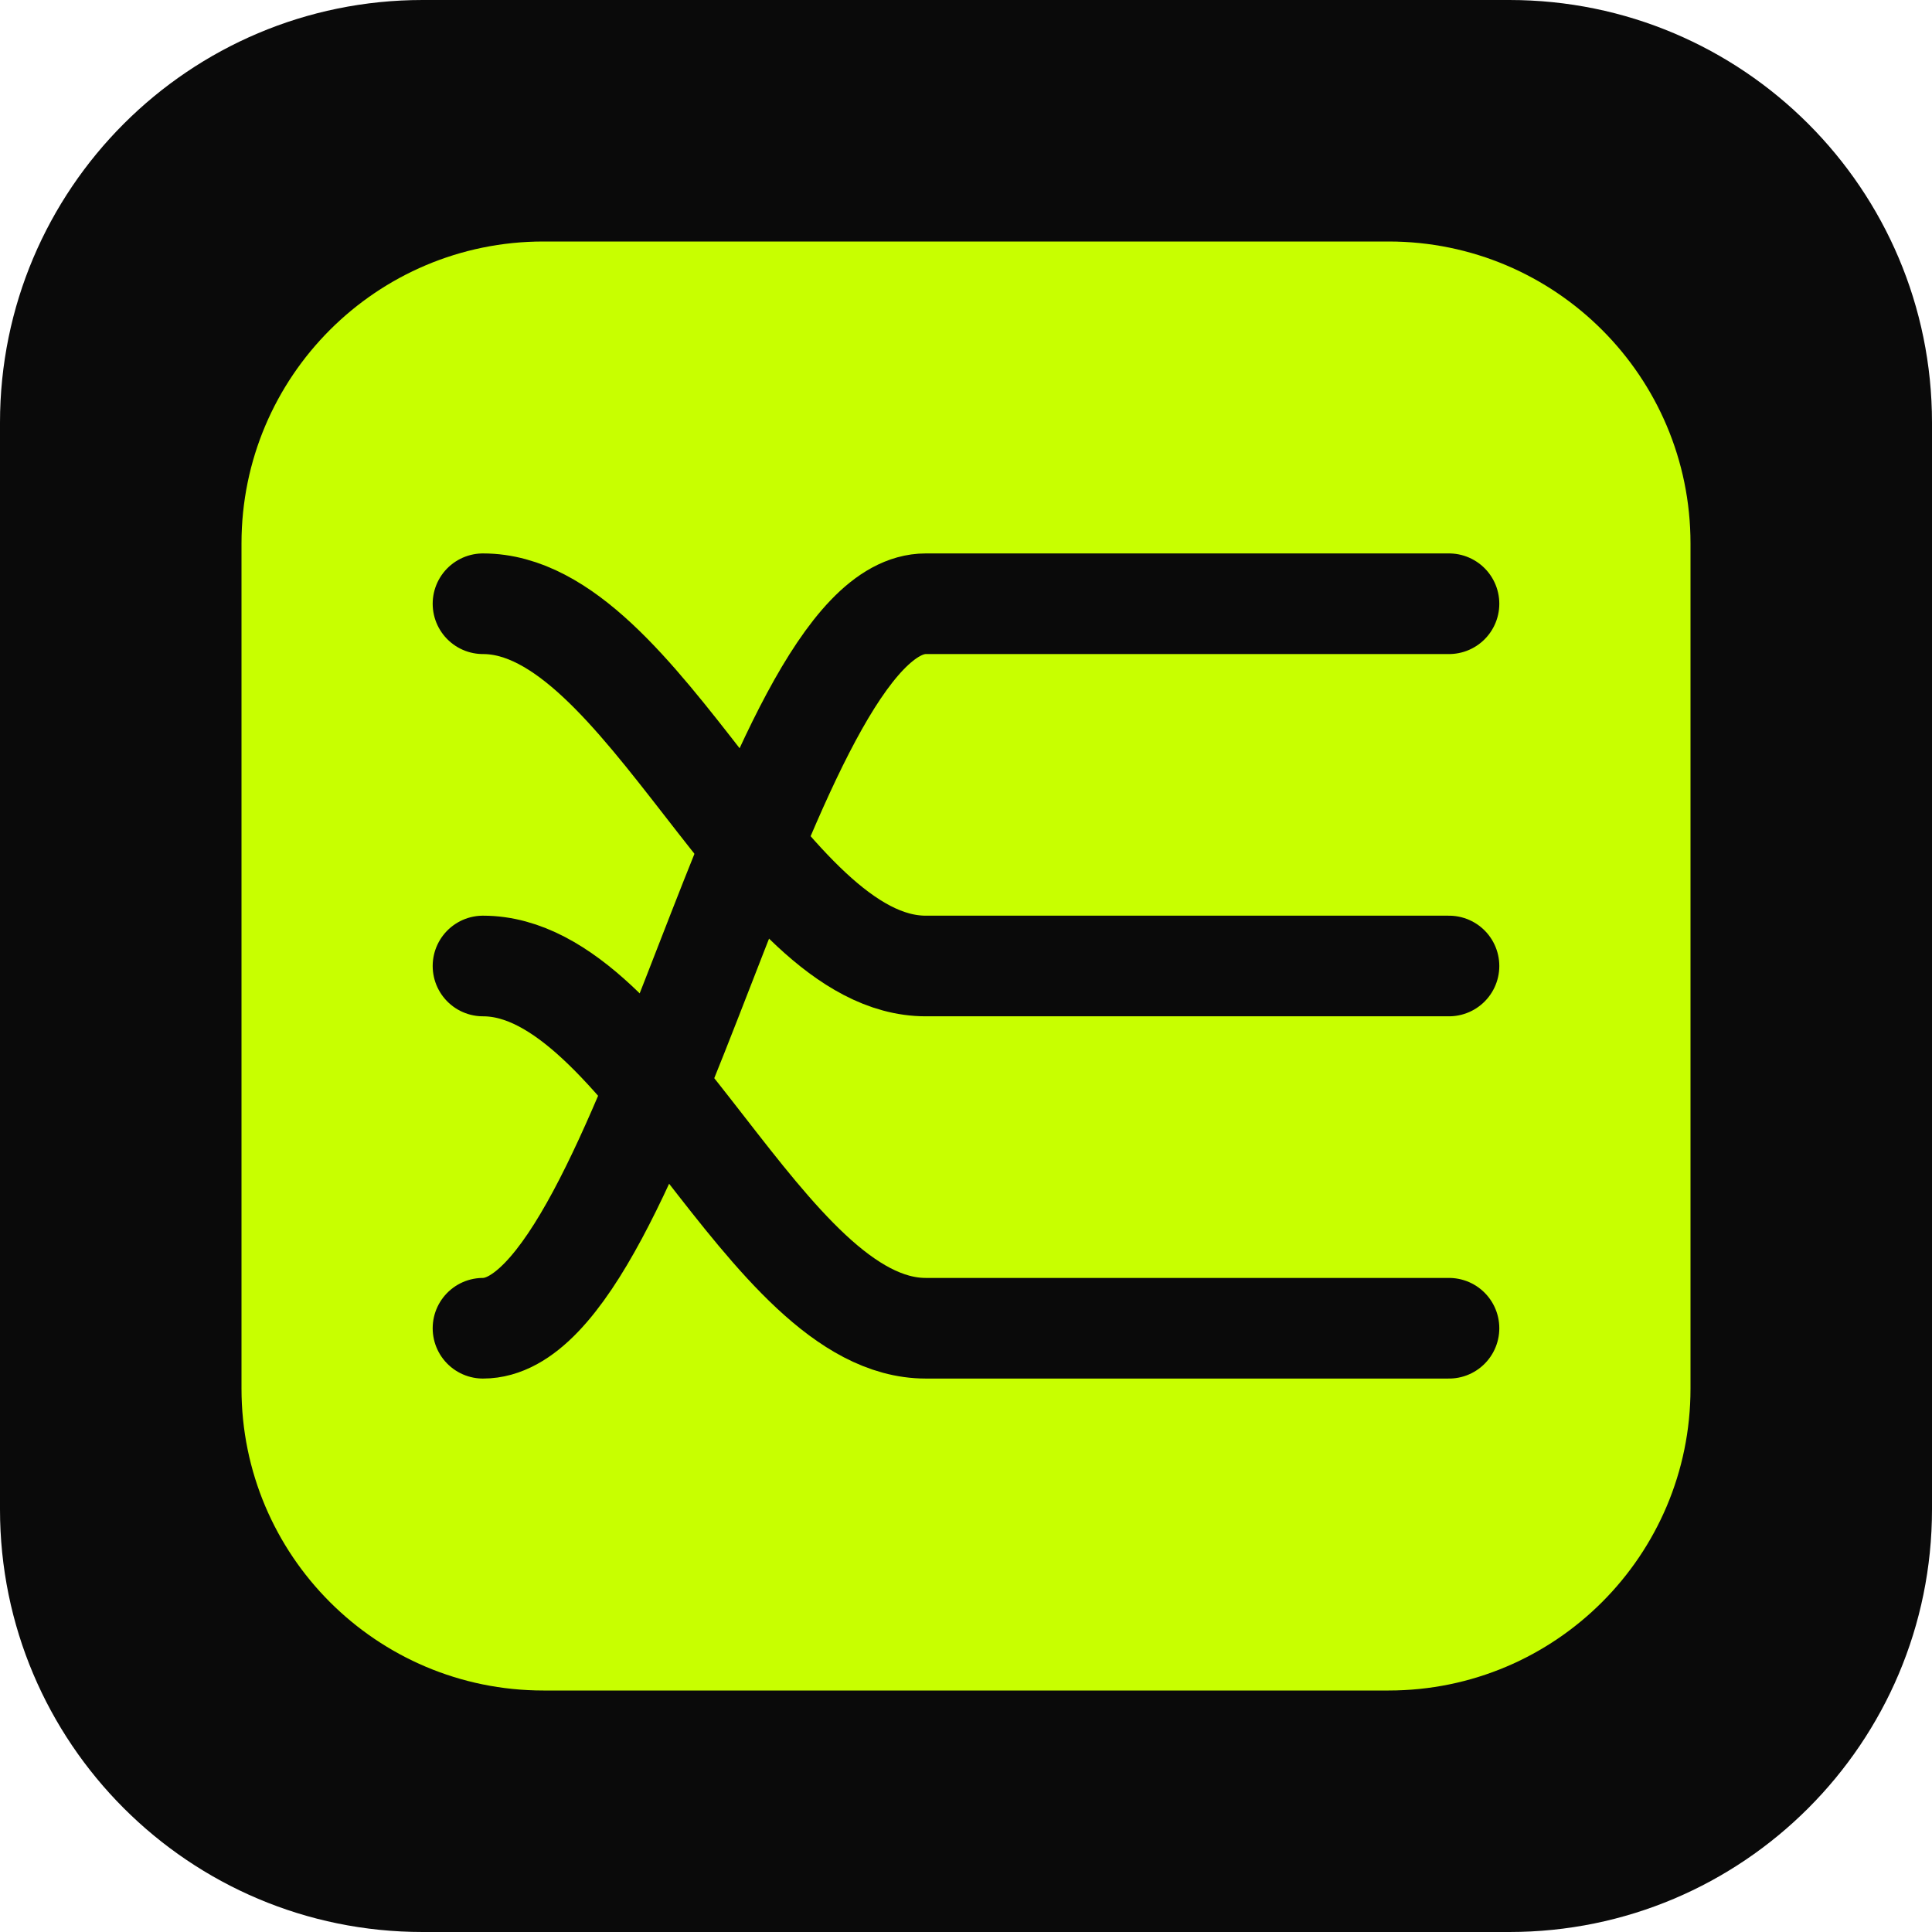
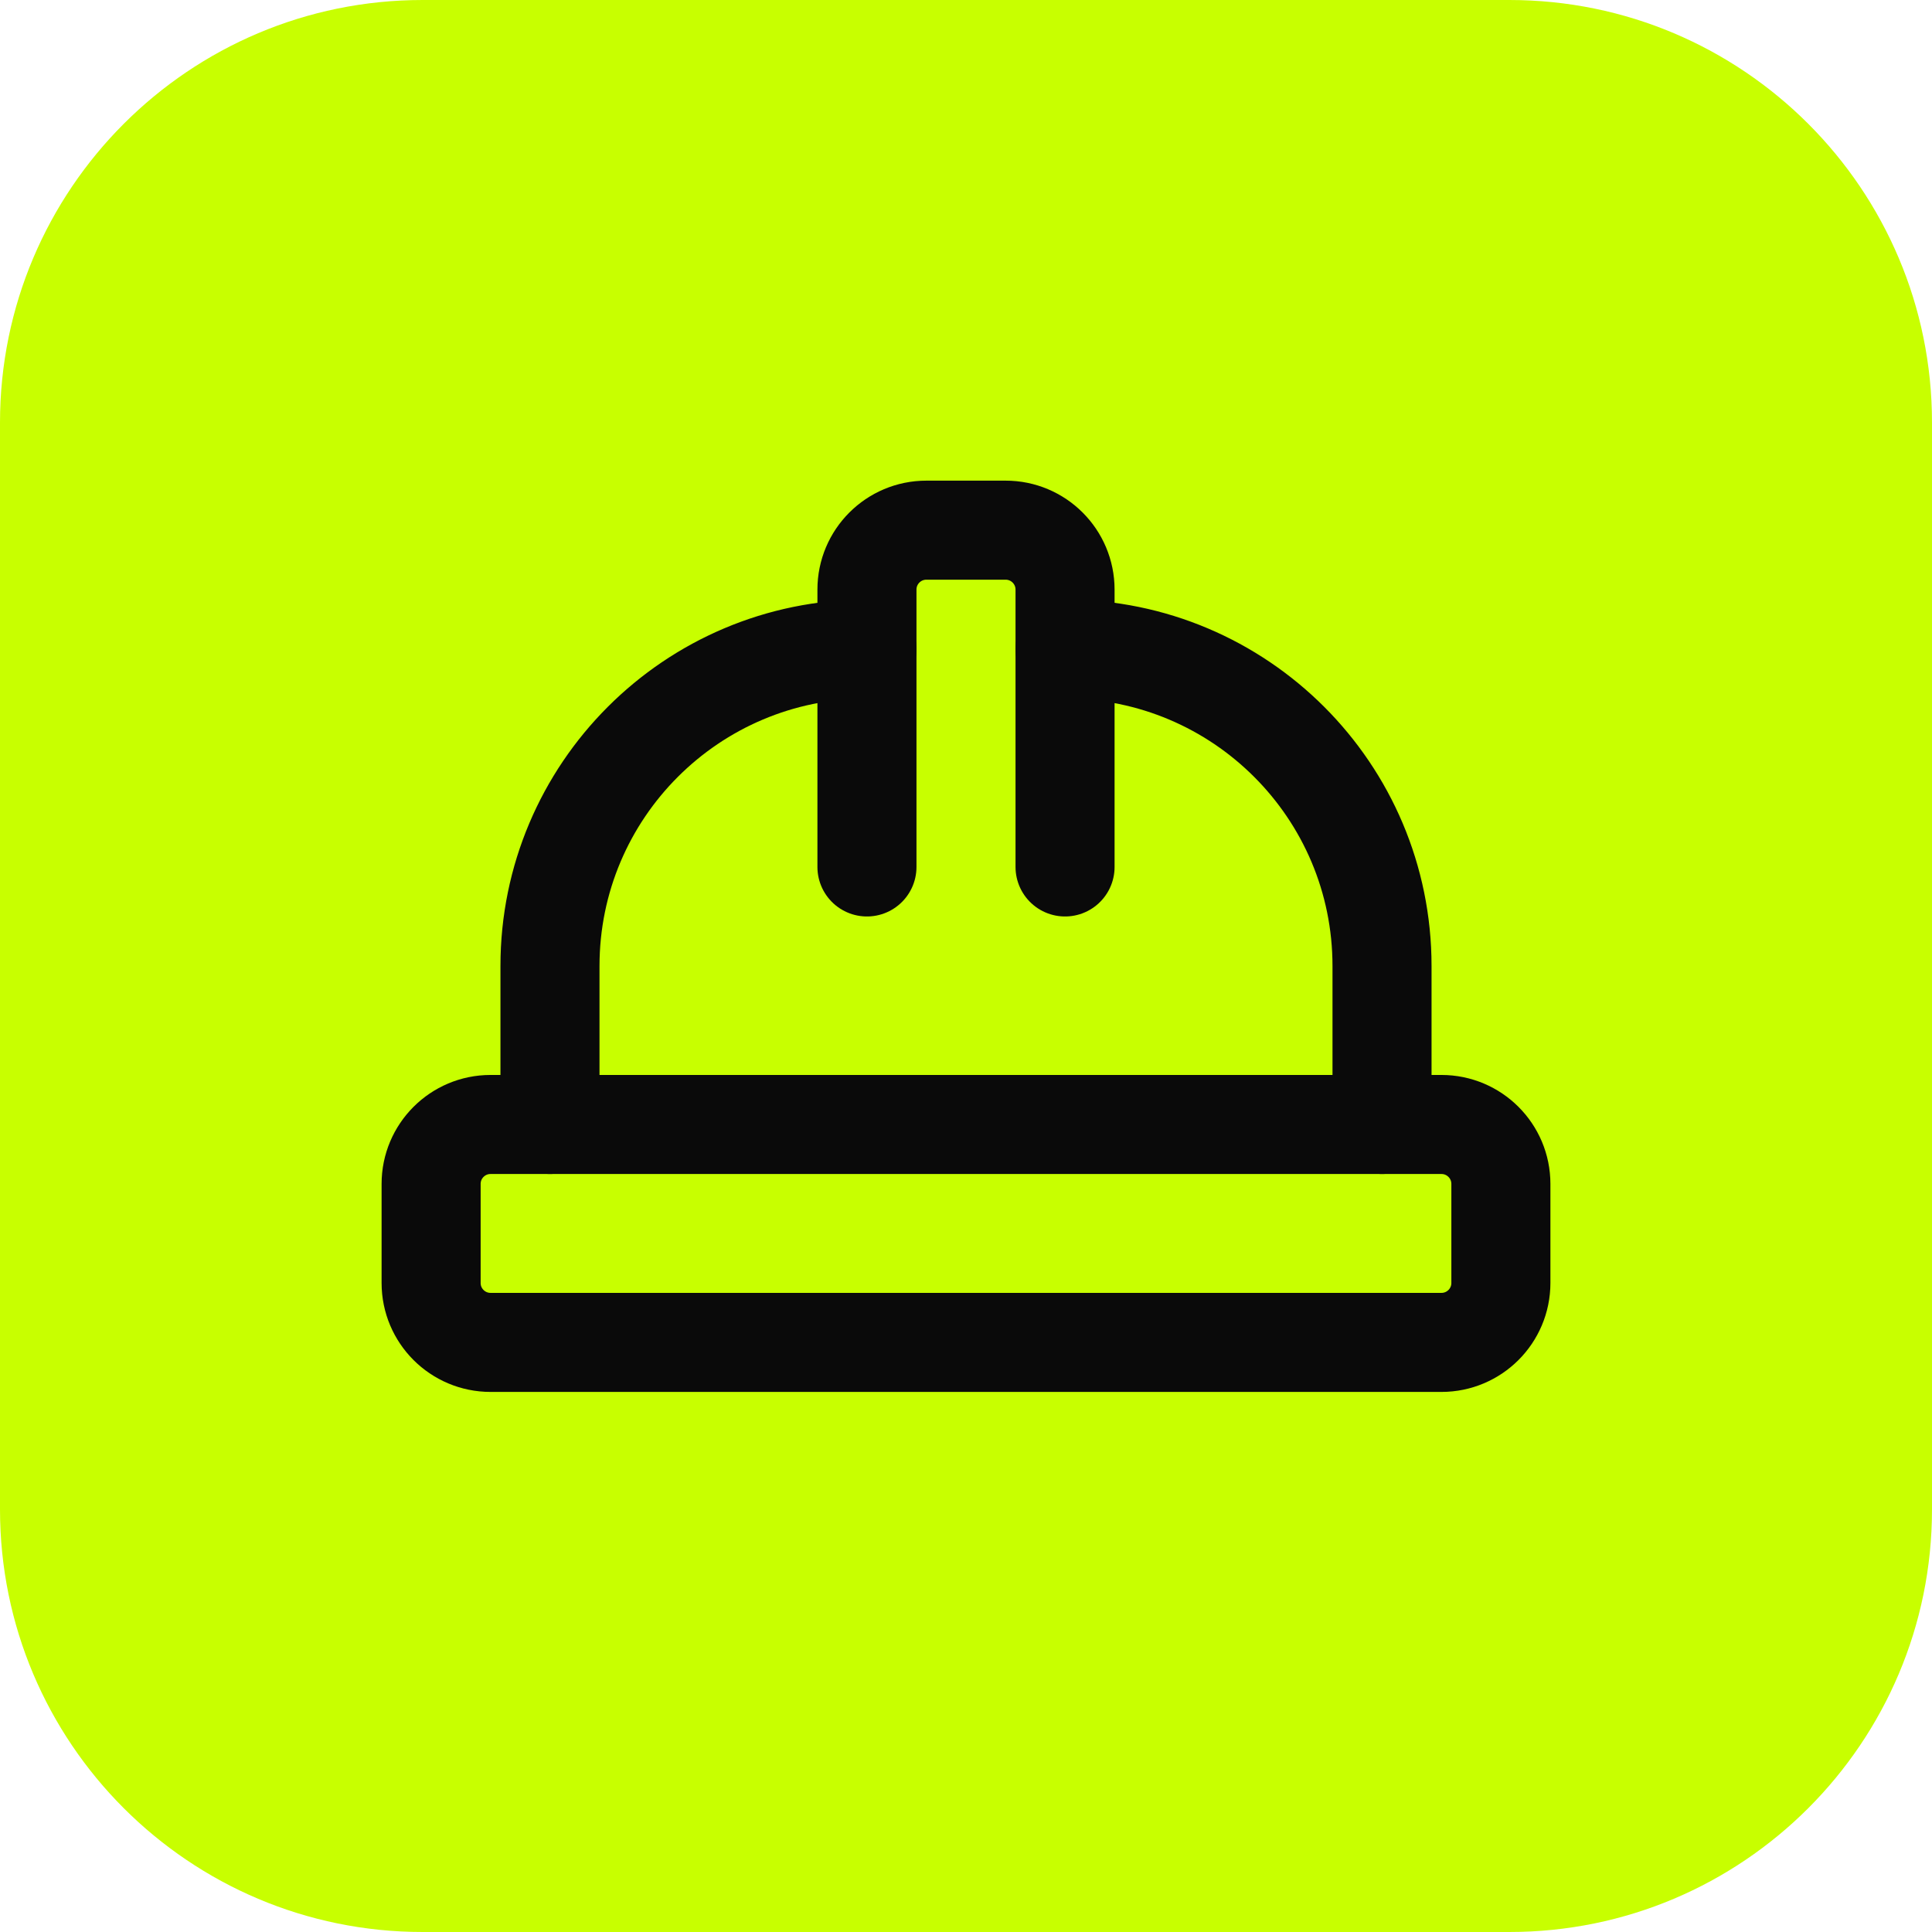
<svg xmlns="http://www.w3.org/2000/svg" viewBox="0 0 128 128">
-   <rect width="128" height="128" rx="28" fill="#0a0a0a" />
-   <rect x="16" y="16" width="96" height="96" rx="20" fill="#c8ff00" />
-   <g transform="translate(21.333 21.333) scale(1.33333)" fill="none" stroke="#0a0a0a" stroke-width="5" stroke-linecap="round" stroke-linejoin="round">
-     <path d="M8,14 C16,14 22,32 30,32 L56,32" />
-     <path d="M8,32 C16,32 22,50 30,50 L56,50" />
-     <path d="M8,50 C16,50 22,14 30,14 L56,14" />
+   <rect width="128" height="128" rx="28" fill="#c8ff00" />
+   <g transform="translate(22 22) scale(1.3125)" fill="none" stroke="#0a0a0a" stroke-width="5" stroke-linecap="round" stroke-linejoin="round">
+     <path d="M27 27 V13 a3 3 0 0 1 3-3 h4 a3 3 0 0 1 3 3 V27" />
+     <path d="M37 16 a16 16 0 0 1 16 16 v8" />
+     <path d="M11 40 v-8 a16 16 0 0 1 16-16" />
+     <rect x="5" y="40" width="54" height="11" rx="3" />
  </g>
</svg>
